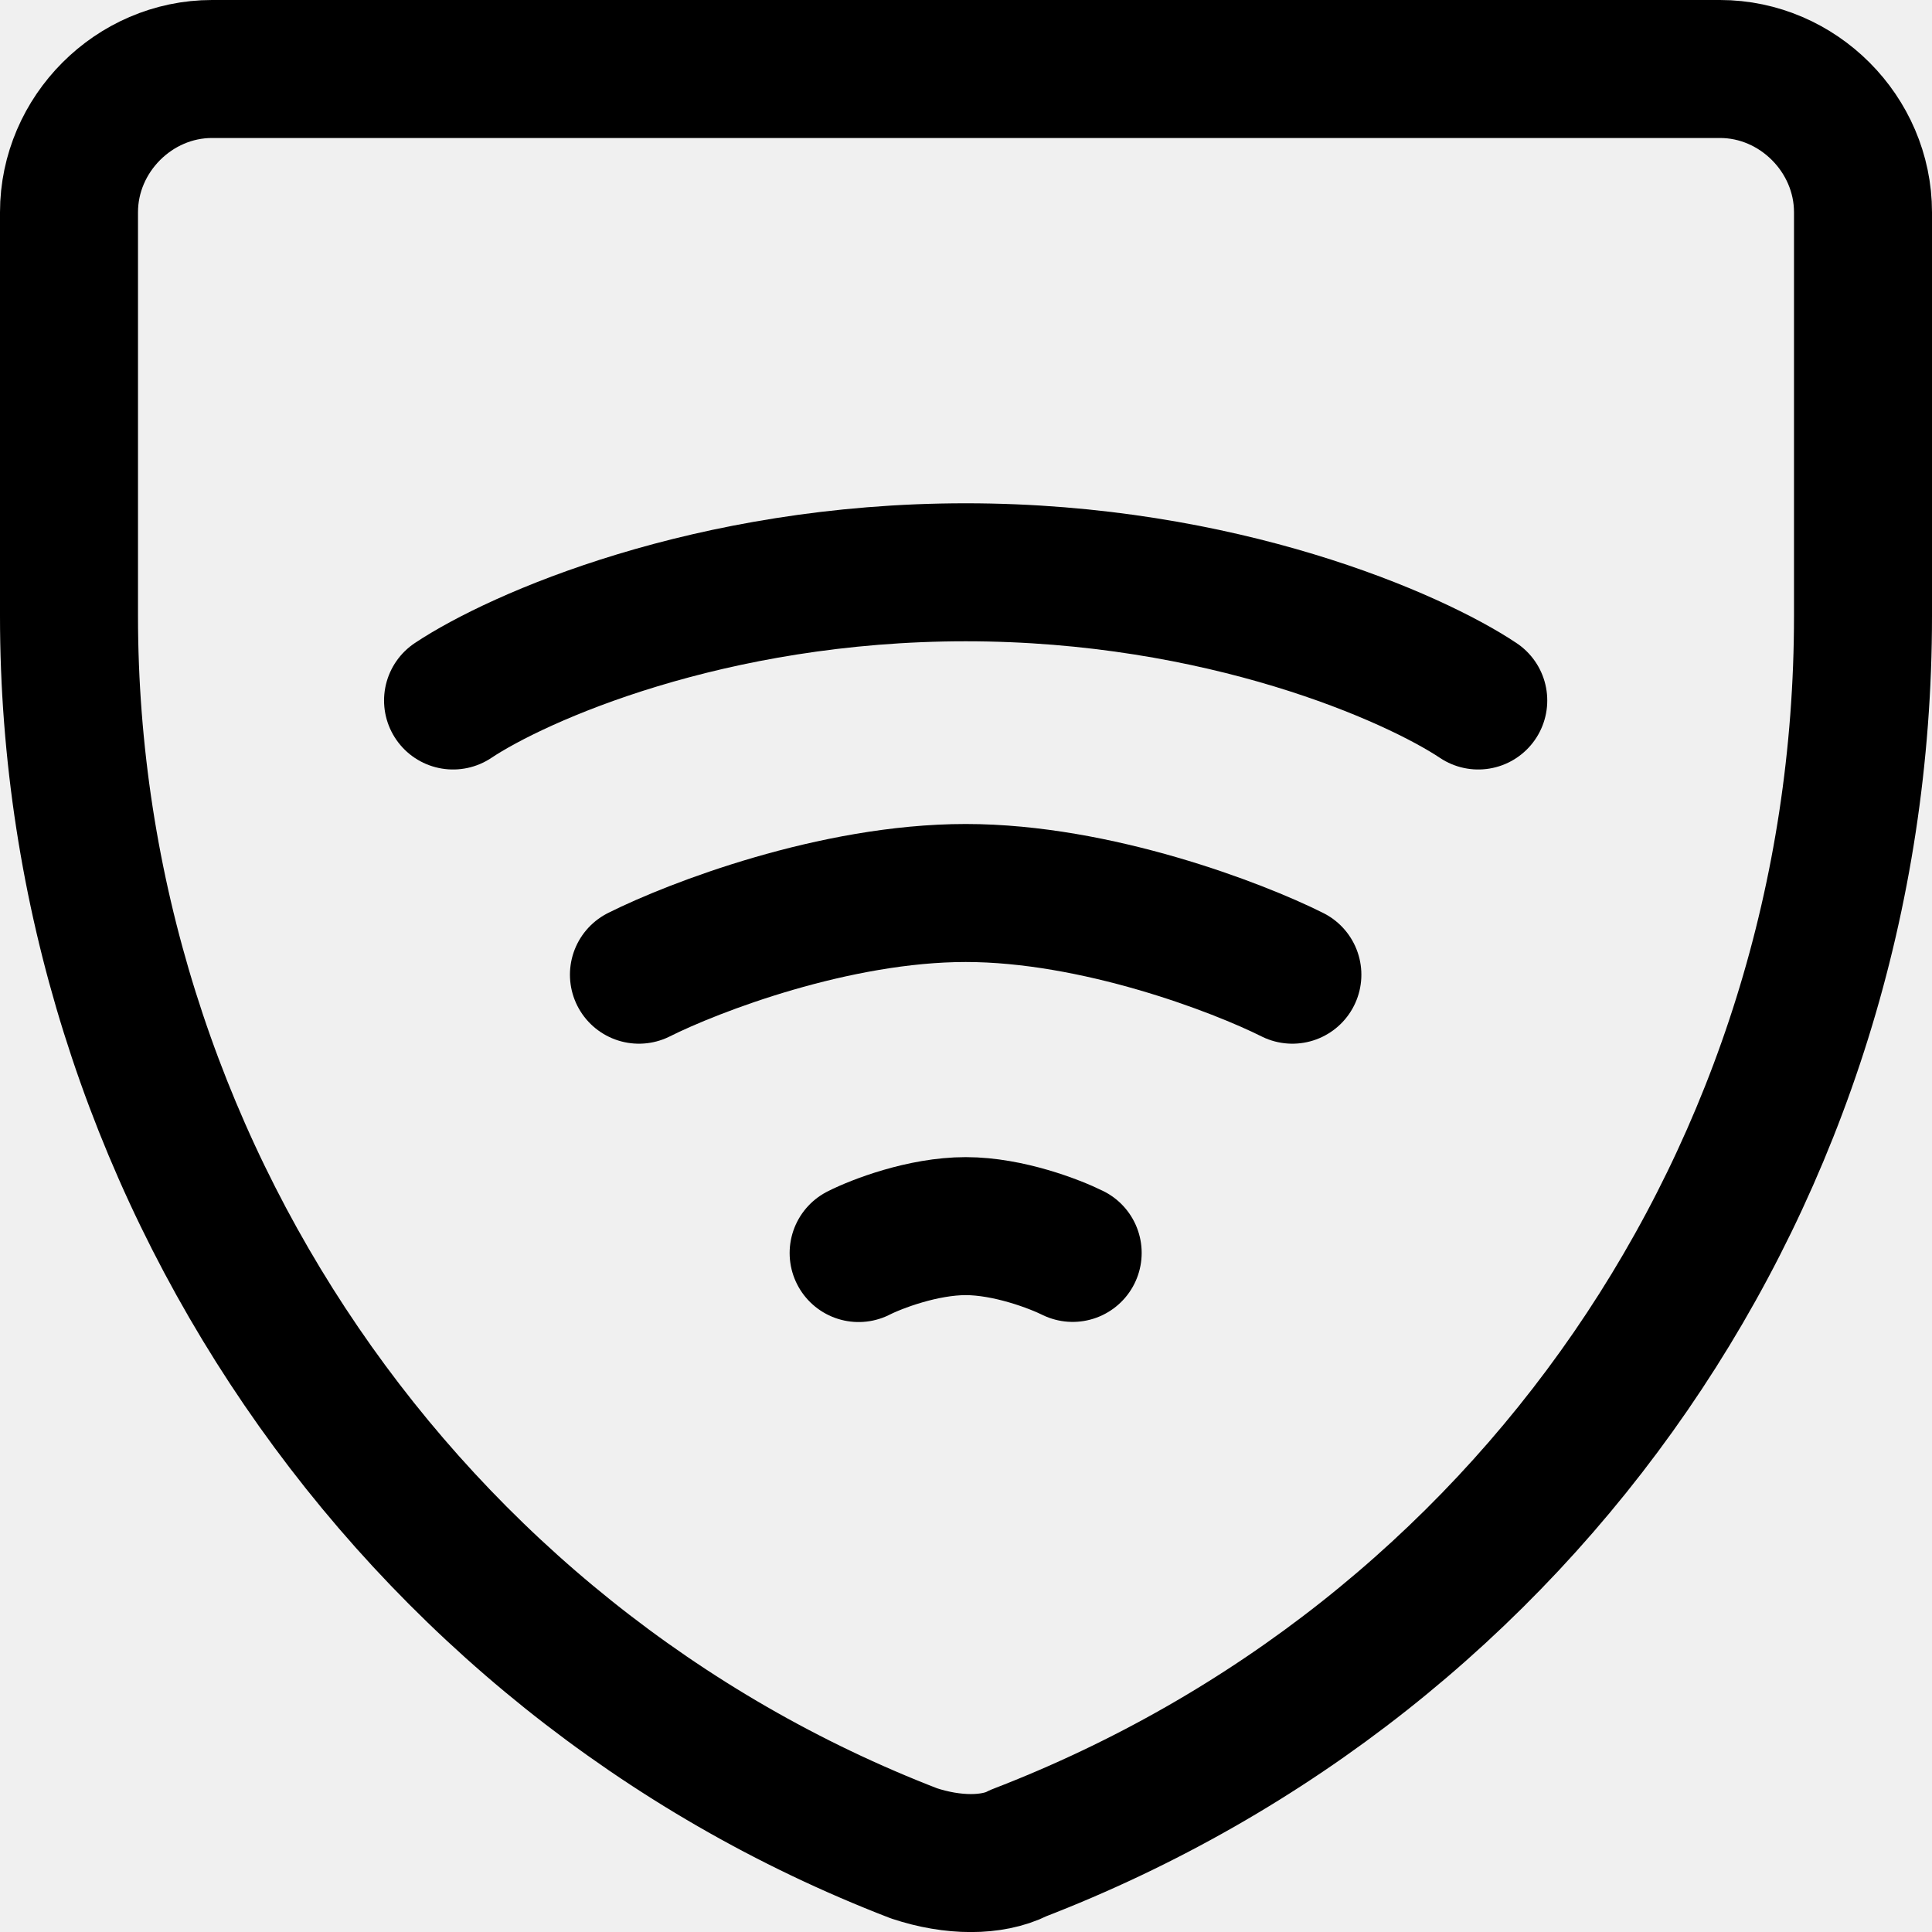
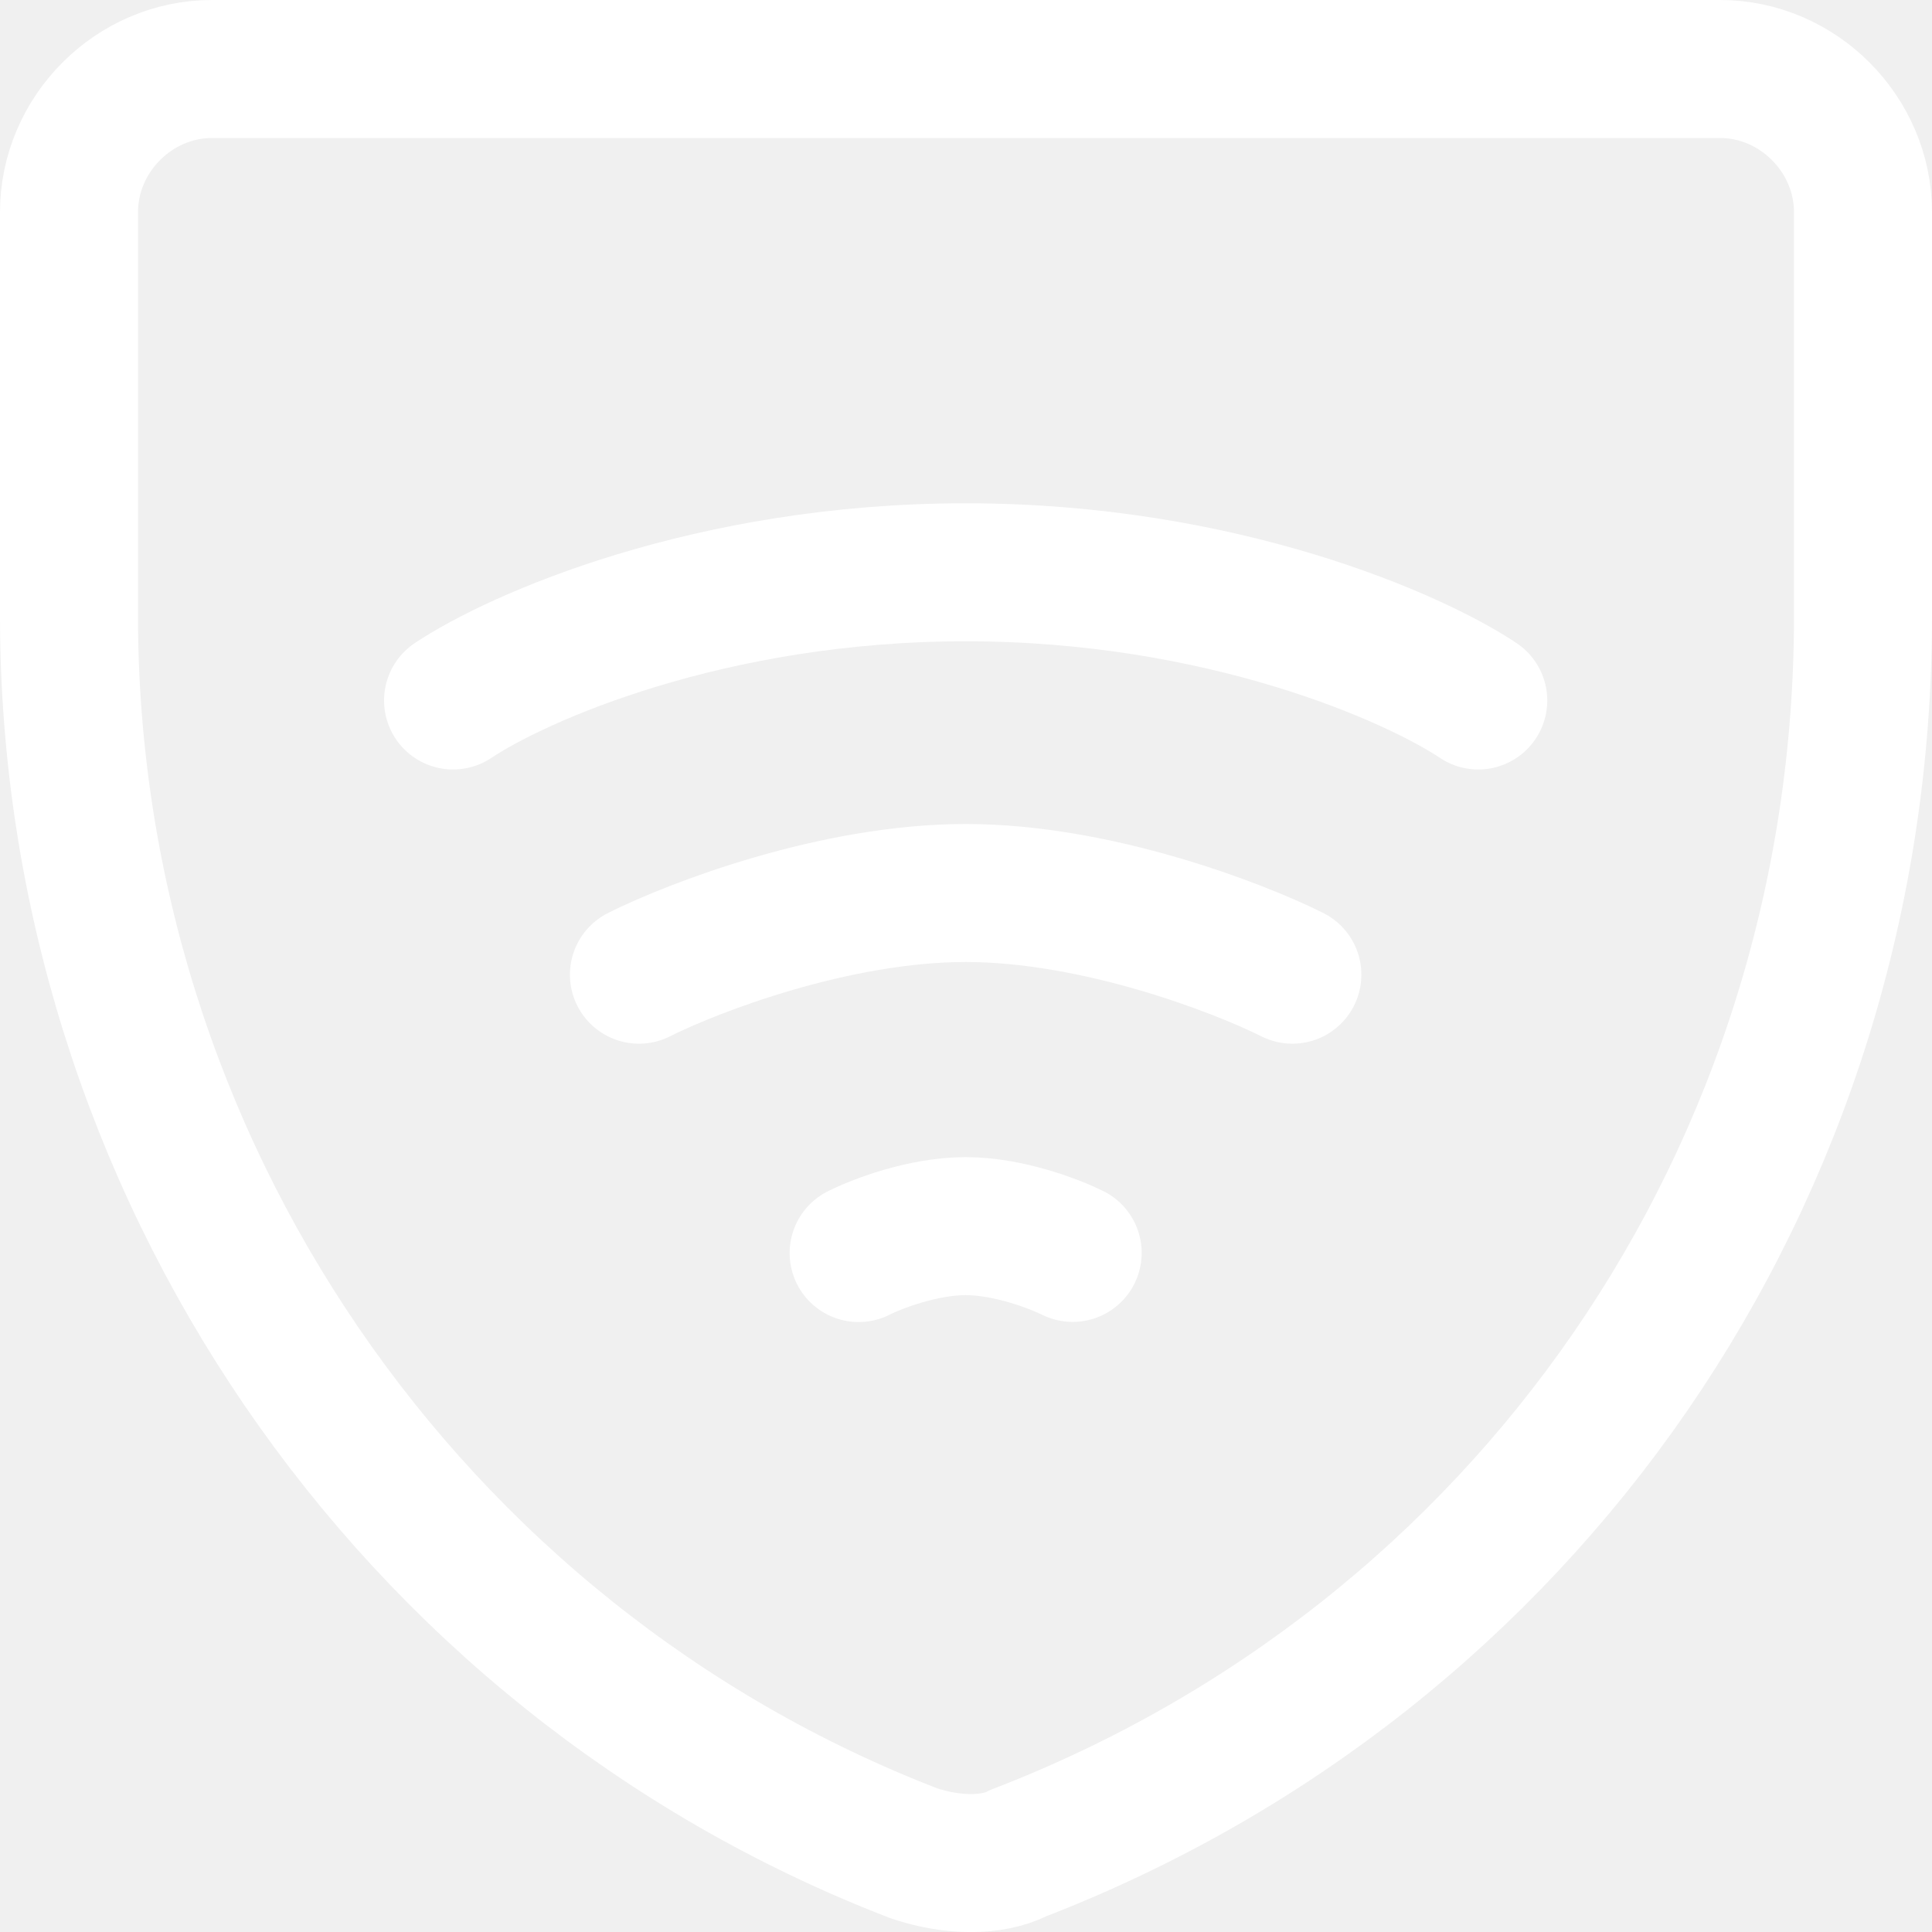
<svg xmlns="http://www.w3.org/2000/svg" width="1em" height="1em" viewBox="0 0 14 14">
-   <g fill="none" stroke="currentColor" stroke-linecap="round" stroke-linejoin="round">
+   <g fill="none" stroke="#ffffff" stroke-linecap="round" stroke-linejoin="round">
    <path d="M3.283 5.076c.465-.31 1.857-.929 3.715-.929c1.857 0 3.25.619 3.714.929M4.63 7.063c.395-.198 1.42-.592 2.368-.592c.946 0 1.972.394 2.367.592M6.222 9.08c.13-.066.466-.195.776-.195s.646.13.775.194" />
    <path stroke-miterlimit="10" d="M7.377 13.43c-.189.094-.471.094-.754 0C2.95 12.013.5 8.426.5 4.463V1.538C.5.972.971.5 1.536.5h10.928c.565 0 1.036.472 1.036 1.038v2.926c0 4.058-2.45 7.55-6.123 8.965Z" />
  </g>
</svg>
